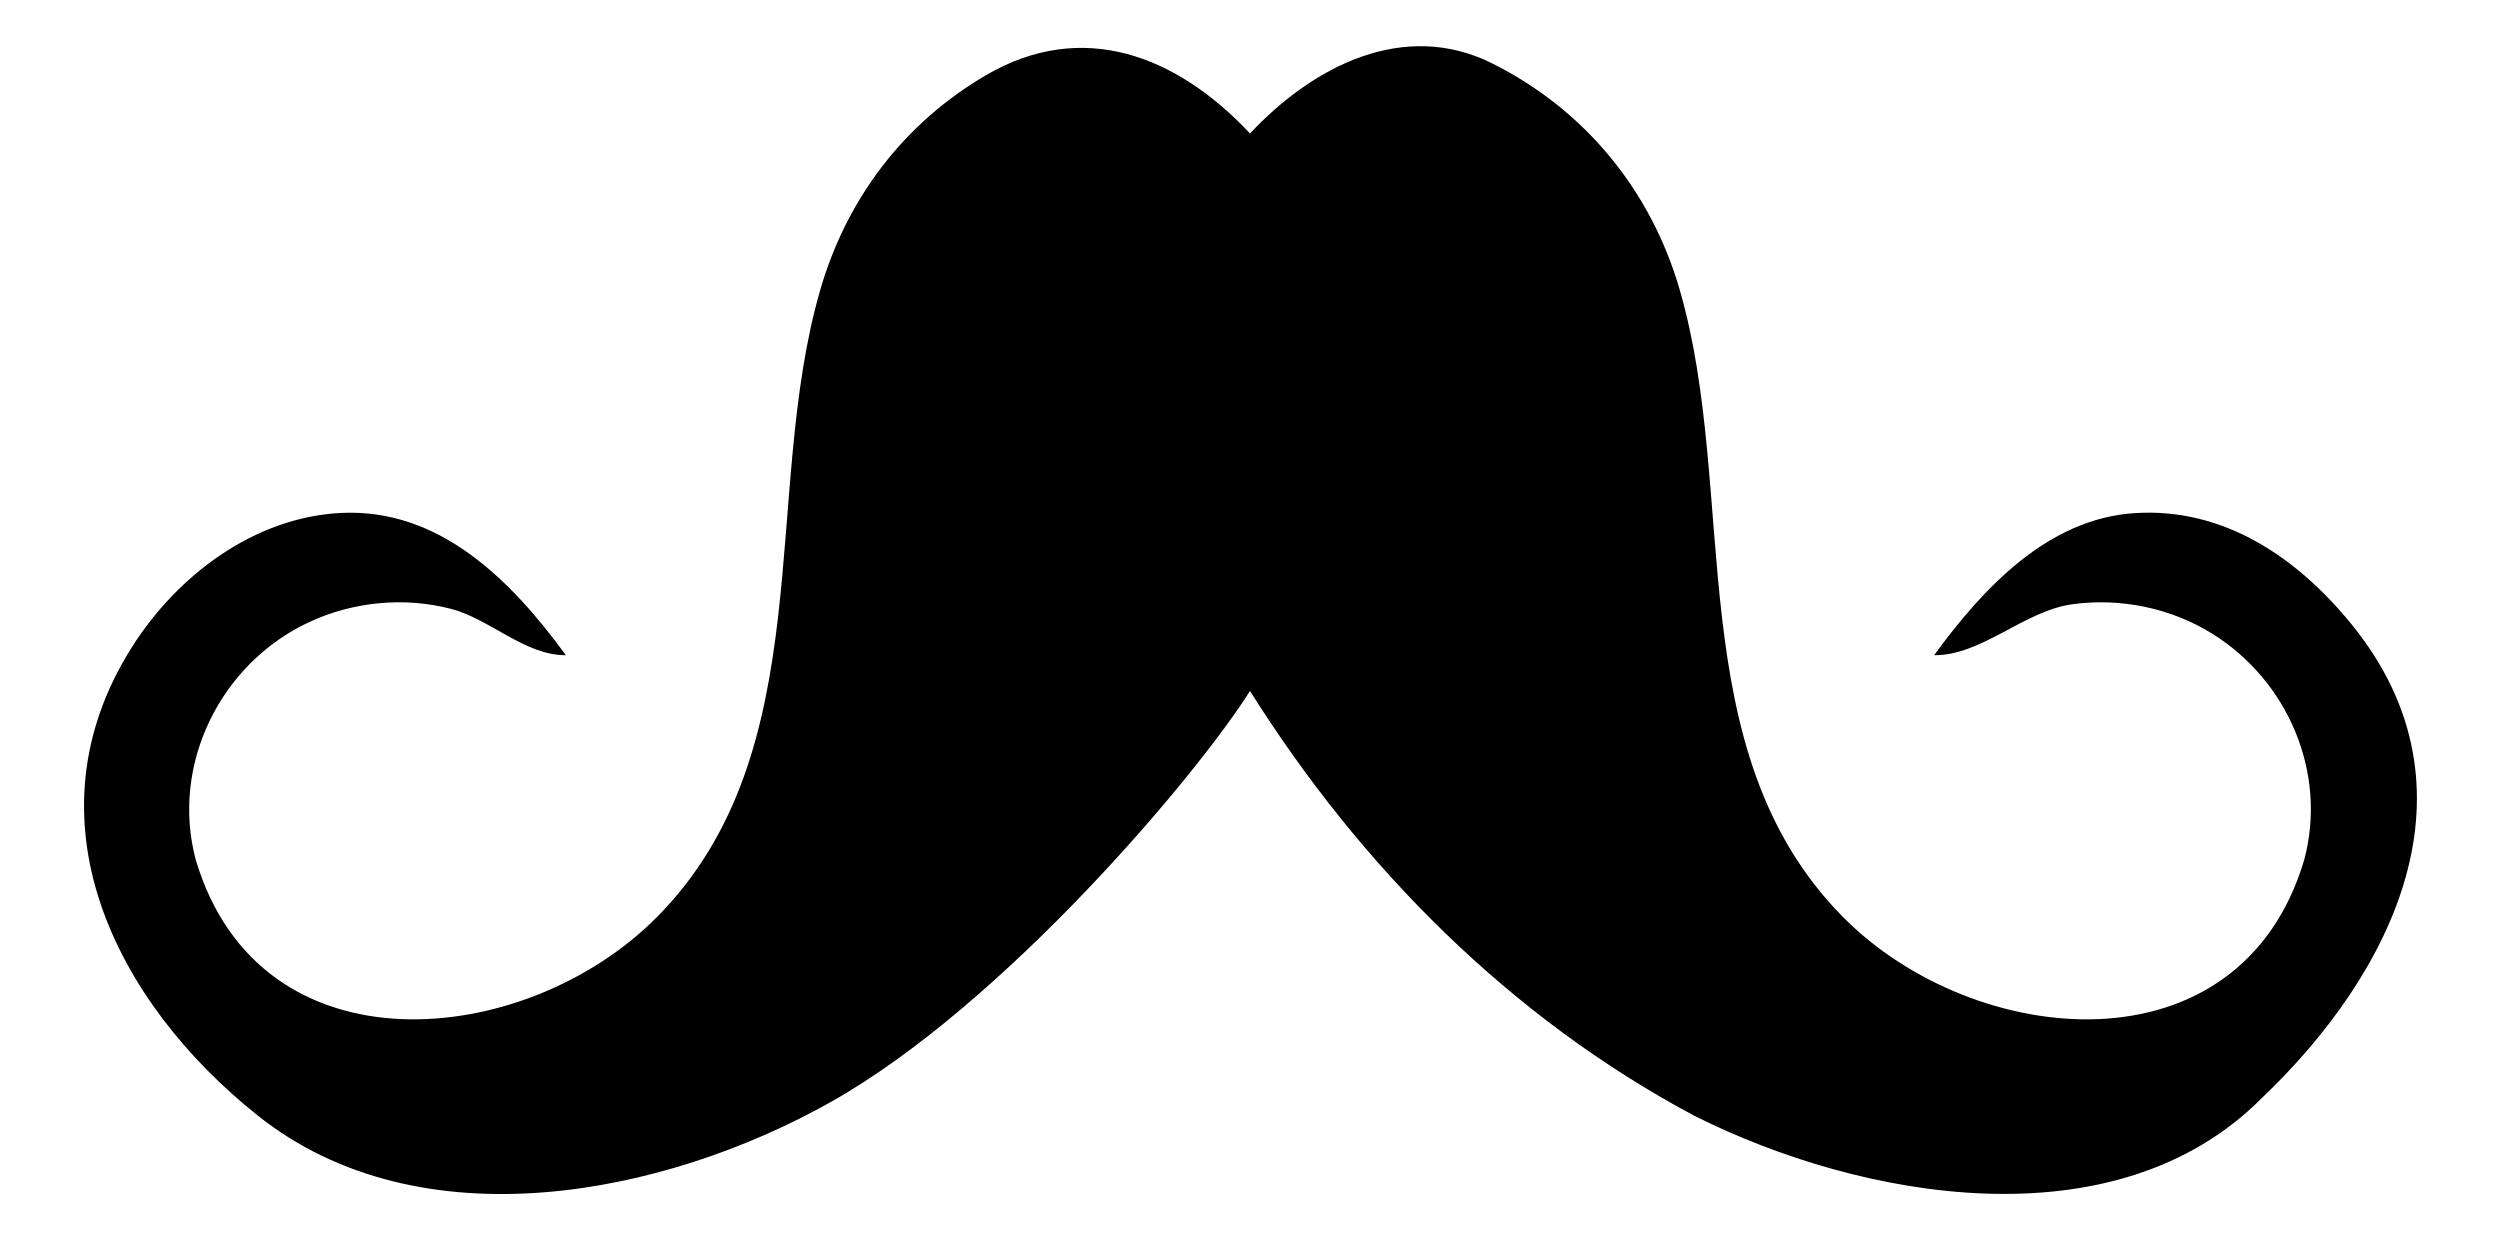
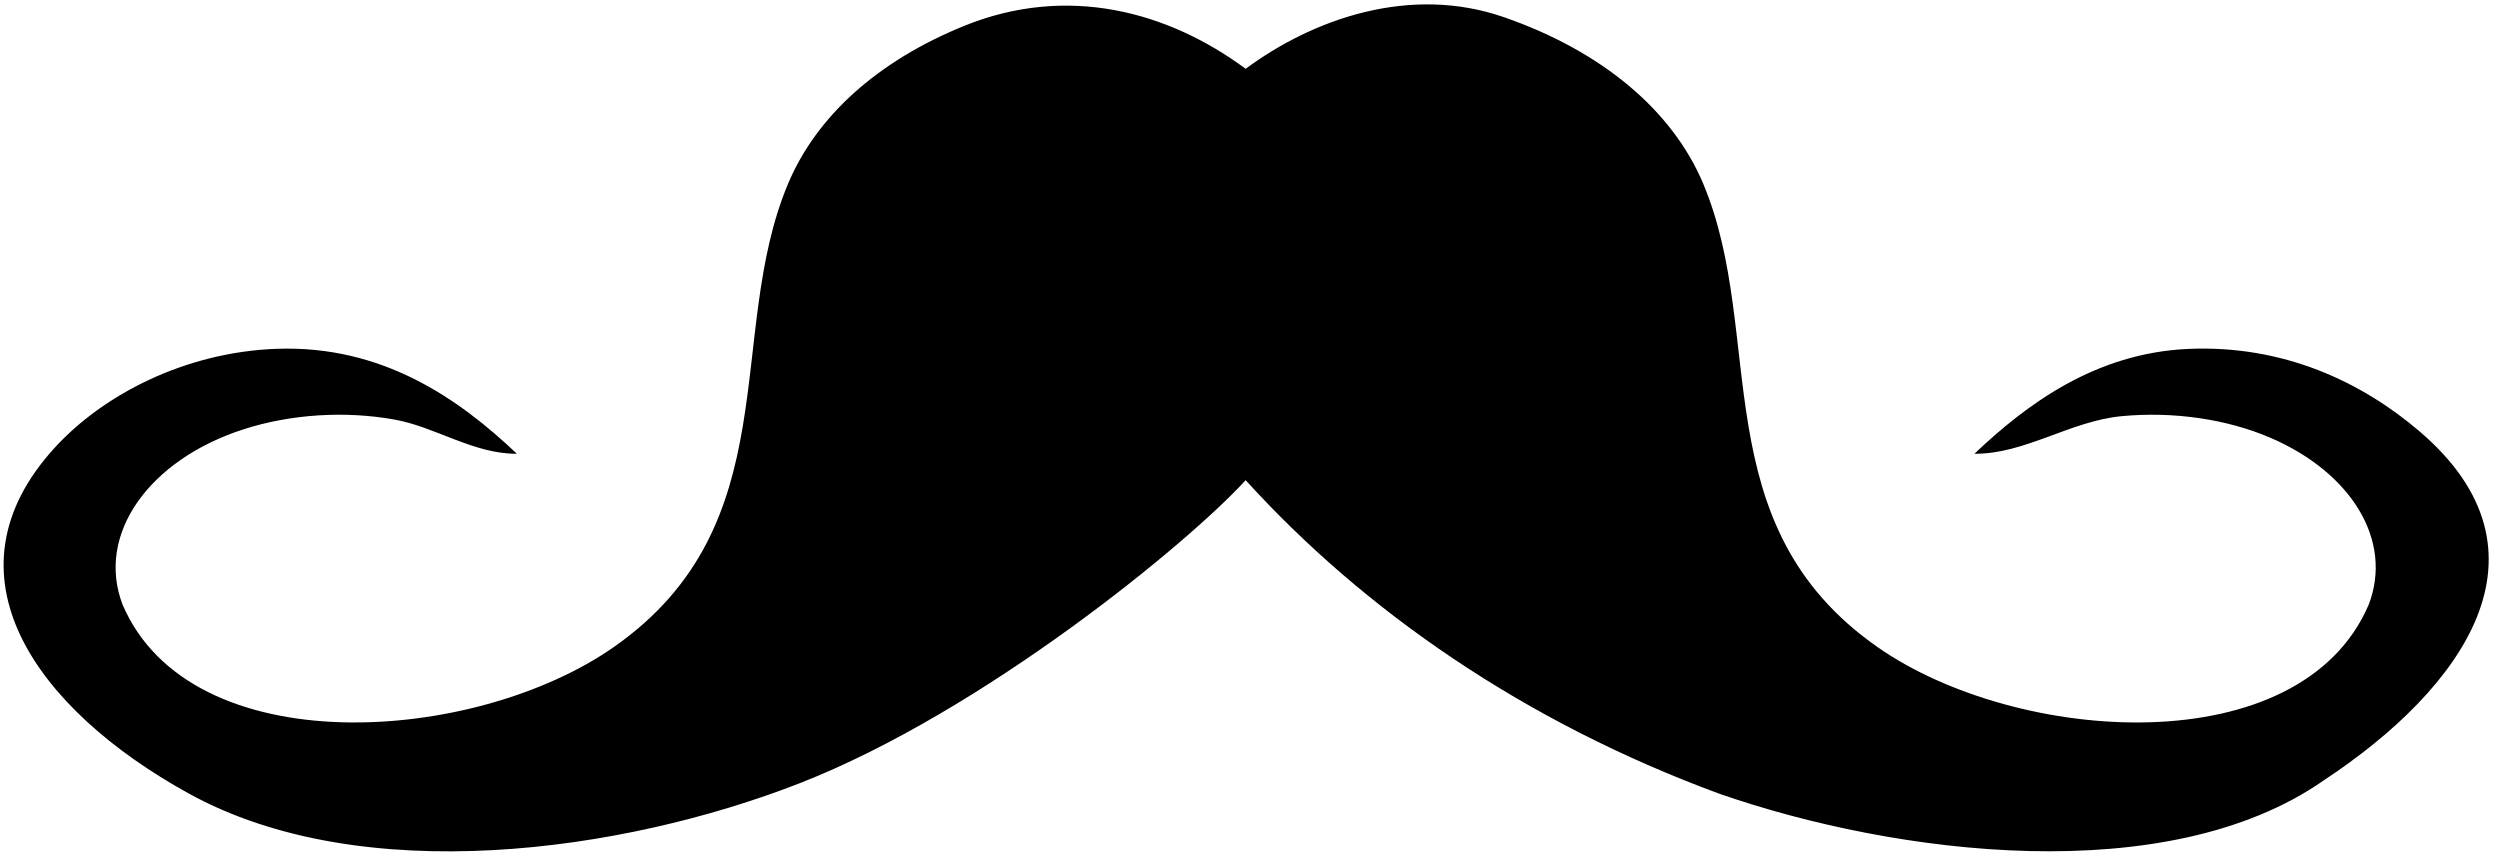
- <svg xmlns="http://www.w3.org/2000/svg" version="1.1" id="Layer_1" x="0px" y="0px" viewBox="0 0 3473.828 1715.783" enable-background="new 0 0 3473.828 1715.783" xml:space="preserve">
-   <path d="M1154.73,1531.1c-231.007,130.072-570.57,199.012-796.699,18.891  c-198.995-158.508-326.155-412.393-174.28-651.475c62.997-99.17,169.402-179.499,289.259-185.731  c137.836-7.167,237.486,93.801,313.295,197.64c-56.271,0.546-105.778-50.349-159.383-64.341  c-65.104-16.993-136.09-10.104-197.044,18.21c-123.446,57.344-193.129,198.046-157.869,330.395  c89.267,300.371,458.934,263.507,641.042,79.399c228.214-230.722,144.025-587.286,227.028-872.321  c36.715-126.081,116.172-230.746,229.993-297.287c133.638-78.126,264.842-27.967,366.842,81.003  C1824.981,91.4,1951.277,26.998,2073.609,88.155c128.482,64.232,220.134,176.23,260.14,313.613  c83.003,285.035-1.187,641.6,227.028,872.321c182.107,184.108,551.775,220.972,641.042-79.399  c32.259-121.084-22.689-248.965-128.333-314.469c-57.192-35.461-127.071-49.725-193.657-40.641  c-67.462,9.204-126.2,71.487-192.305,70.845c67.758-92.811,157.709-189.853,279.236-197.474  c124.04-7.779,225.903,62.312,301.171,154.998c185.412,228.319,56.574,484.711-124.561,657.354  c-204.138,205.931-557.934,140.904-788.341,25.459c-255.986-136.133-464.389-346.232-618.115-590.642  C1663.437,1076.941,1394.683,1395.991,1154.73,1531.1z" />
+ <svg xmlns="http://www.w3.org/2000/svg" width="2385.828" height="826.783">
+   <g>
+     <rect fill="none" id="canvas_background" height="828.783" width="2387.828" y="-1" x="-1" />
+   </g>
+   <g>
+     <path stroke="null" id="svg_1" d="m762.827,747.59c-169.008,65.918 -417.438,100.855 -582.878,9.574c-145.588,-80.328 -238.62,-208.992 -127.506,-330.154c46.09,-50.257 123.937,-90.966 211.626,-94.125c100.843,-3.632 173.749,47.537 229.211,100.16c-41.169,0.277 -77.389,-25.516 -116.607,-32.606c-47.631,-8.612 -99.566,-5.121 -144.161,9.229c-90.315,29.061 -141.296,100.366 -115.499,167.437c65.309,152.222 335.764,133.54 468.996,40.238c166.965,-116.925 105.371,-297.624 166.097,-442.074c26.861,-63.895 84.993,-116.937 168.267,-150.659c97.772,-39.593 193.763,-14.173 268.388,41.051c64.431,-47.68 156.831,-80.318 246.332,-49.324c94,32.551 161.054,89.31 190.323,158.933c60.726,144.45 -0.868,325.149 166.097,442.074c133.233,93.302 403.687,111.984 468.996,-40.238c23.601,-61.363 -16.6,-126.17 -93.891,-159.366c-41.842,-17.971 -92.967,-25.2 -141.683,-20.596c-49.356,4.664 -92.33,36.228 -140.694,35.903c49.573,-47.035 115.382,-96.213 204.294,-100.076c90.75,-3.942 165.274,31.579 220.342,78.55c135.651,115.707 41.39,245.641 -91.131,333.133c-149.351,104.362 -408.194,71.407 -576.763,12.902c-187.284,-68.989 -339.754,-175.463 -452.223,-299.325c-53.757,59.202 -250.381,220.89 -425.935,289.361z" />
+   </g>
</svg>
